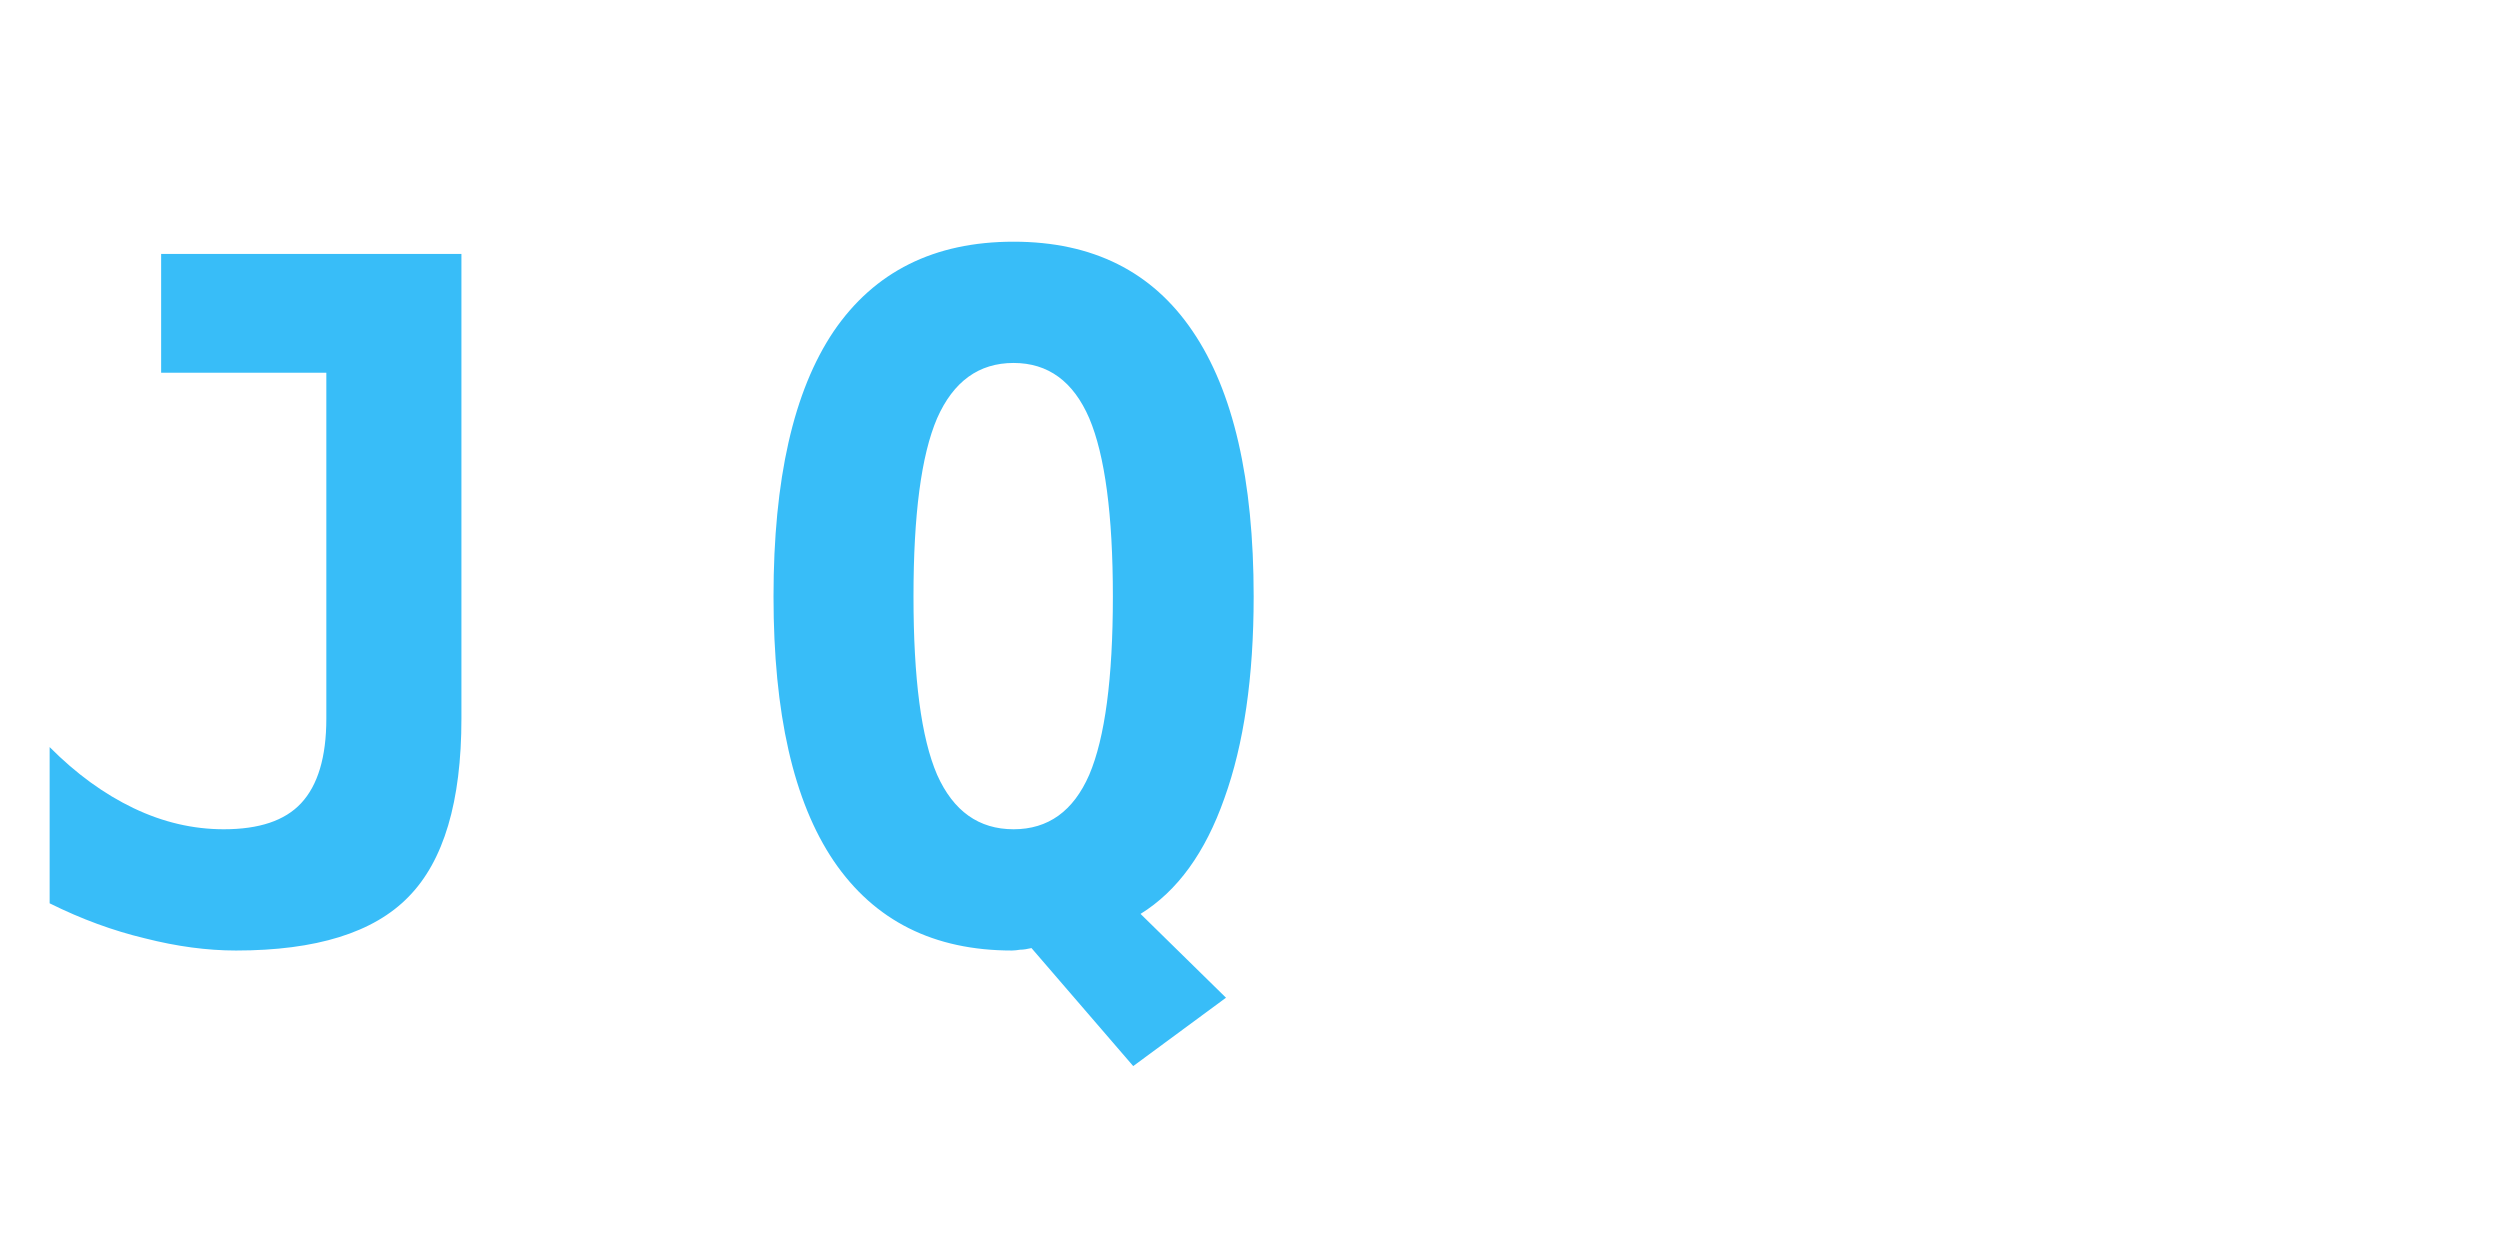
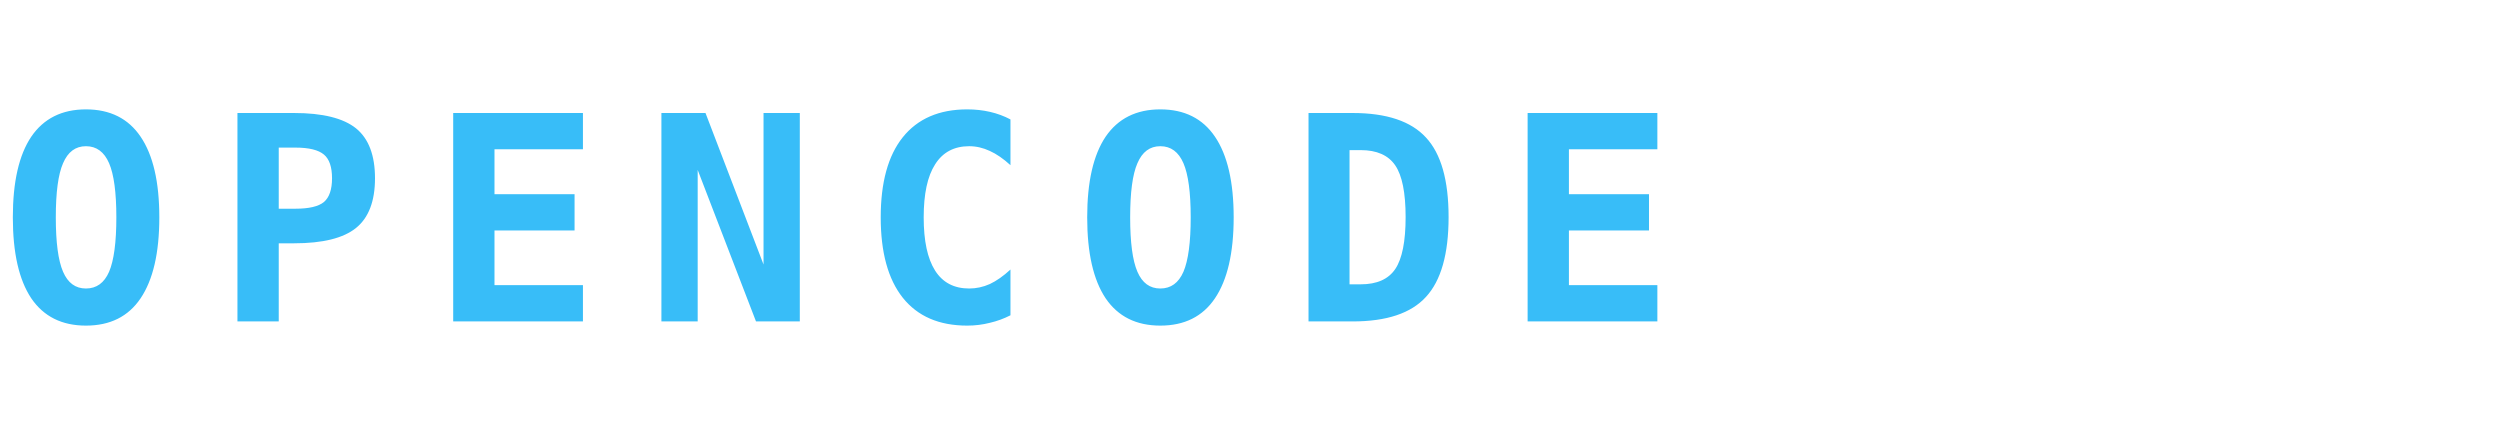
- <svg xmlns="http://www.w3.org/2000/svg" width="48" height="24" viewBox="0 0 48 24" role="img" aria-labelledby="t">
-   <text x="0" y="18" fill="#38bdf8" font-family="ui-monospace, SFMono-Regular, Menlo, monospace" font-size="18" font-weight="700" letter-spacing="3.2">JQ</text>
+ <svg xmlns="http://www.w3.org/2000/svg" width="140" height="24" viewBox="0 0 140 24" role="img" aria-labelledby="t">
+   <text x="0" y="18" fill="#38bdf8" font-family="ui-monospace, SFMono-Regular, Menlo, monospace" font-size="16" font-weight="700" letter-spacing="2.4">OPENCODE</text>
</svg>
